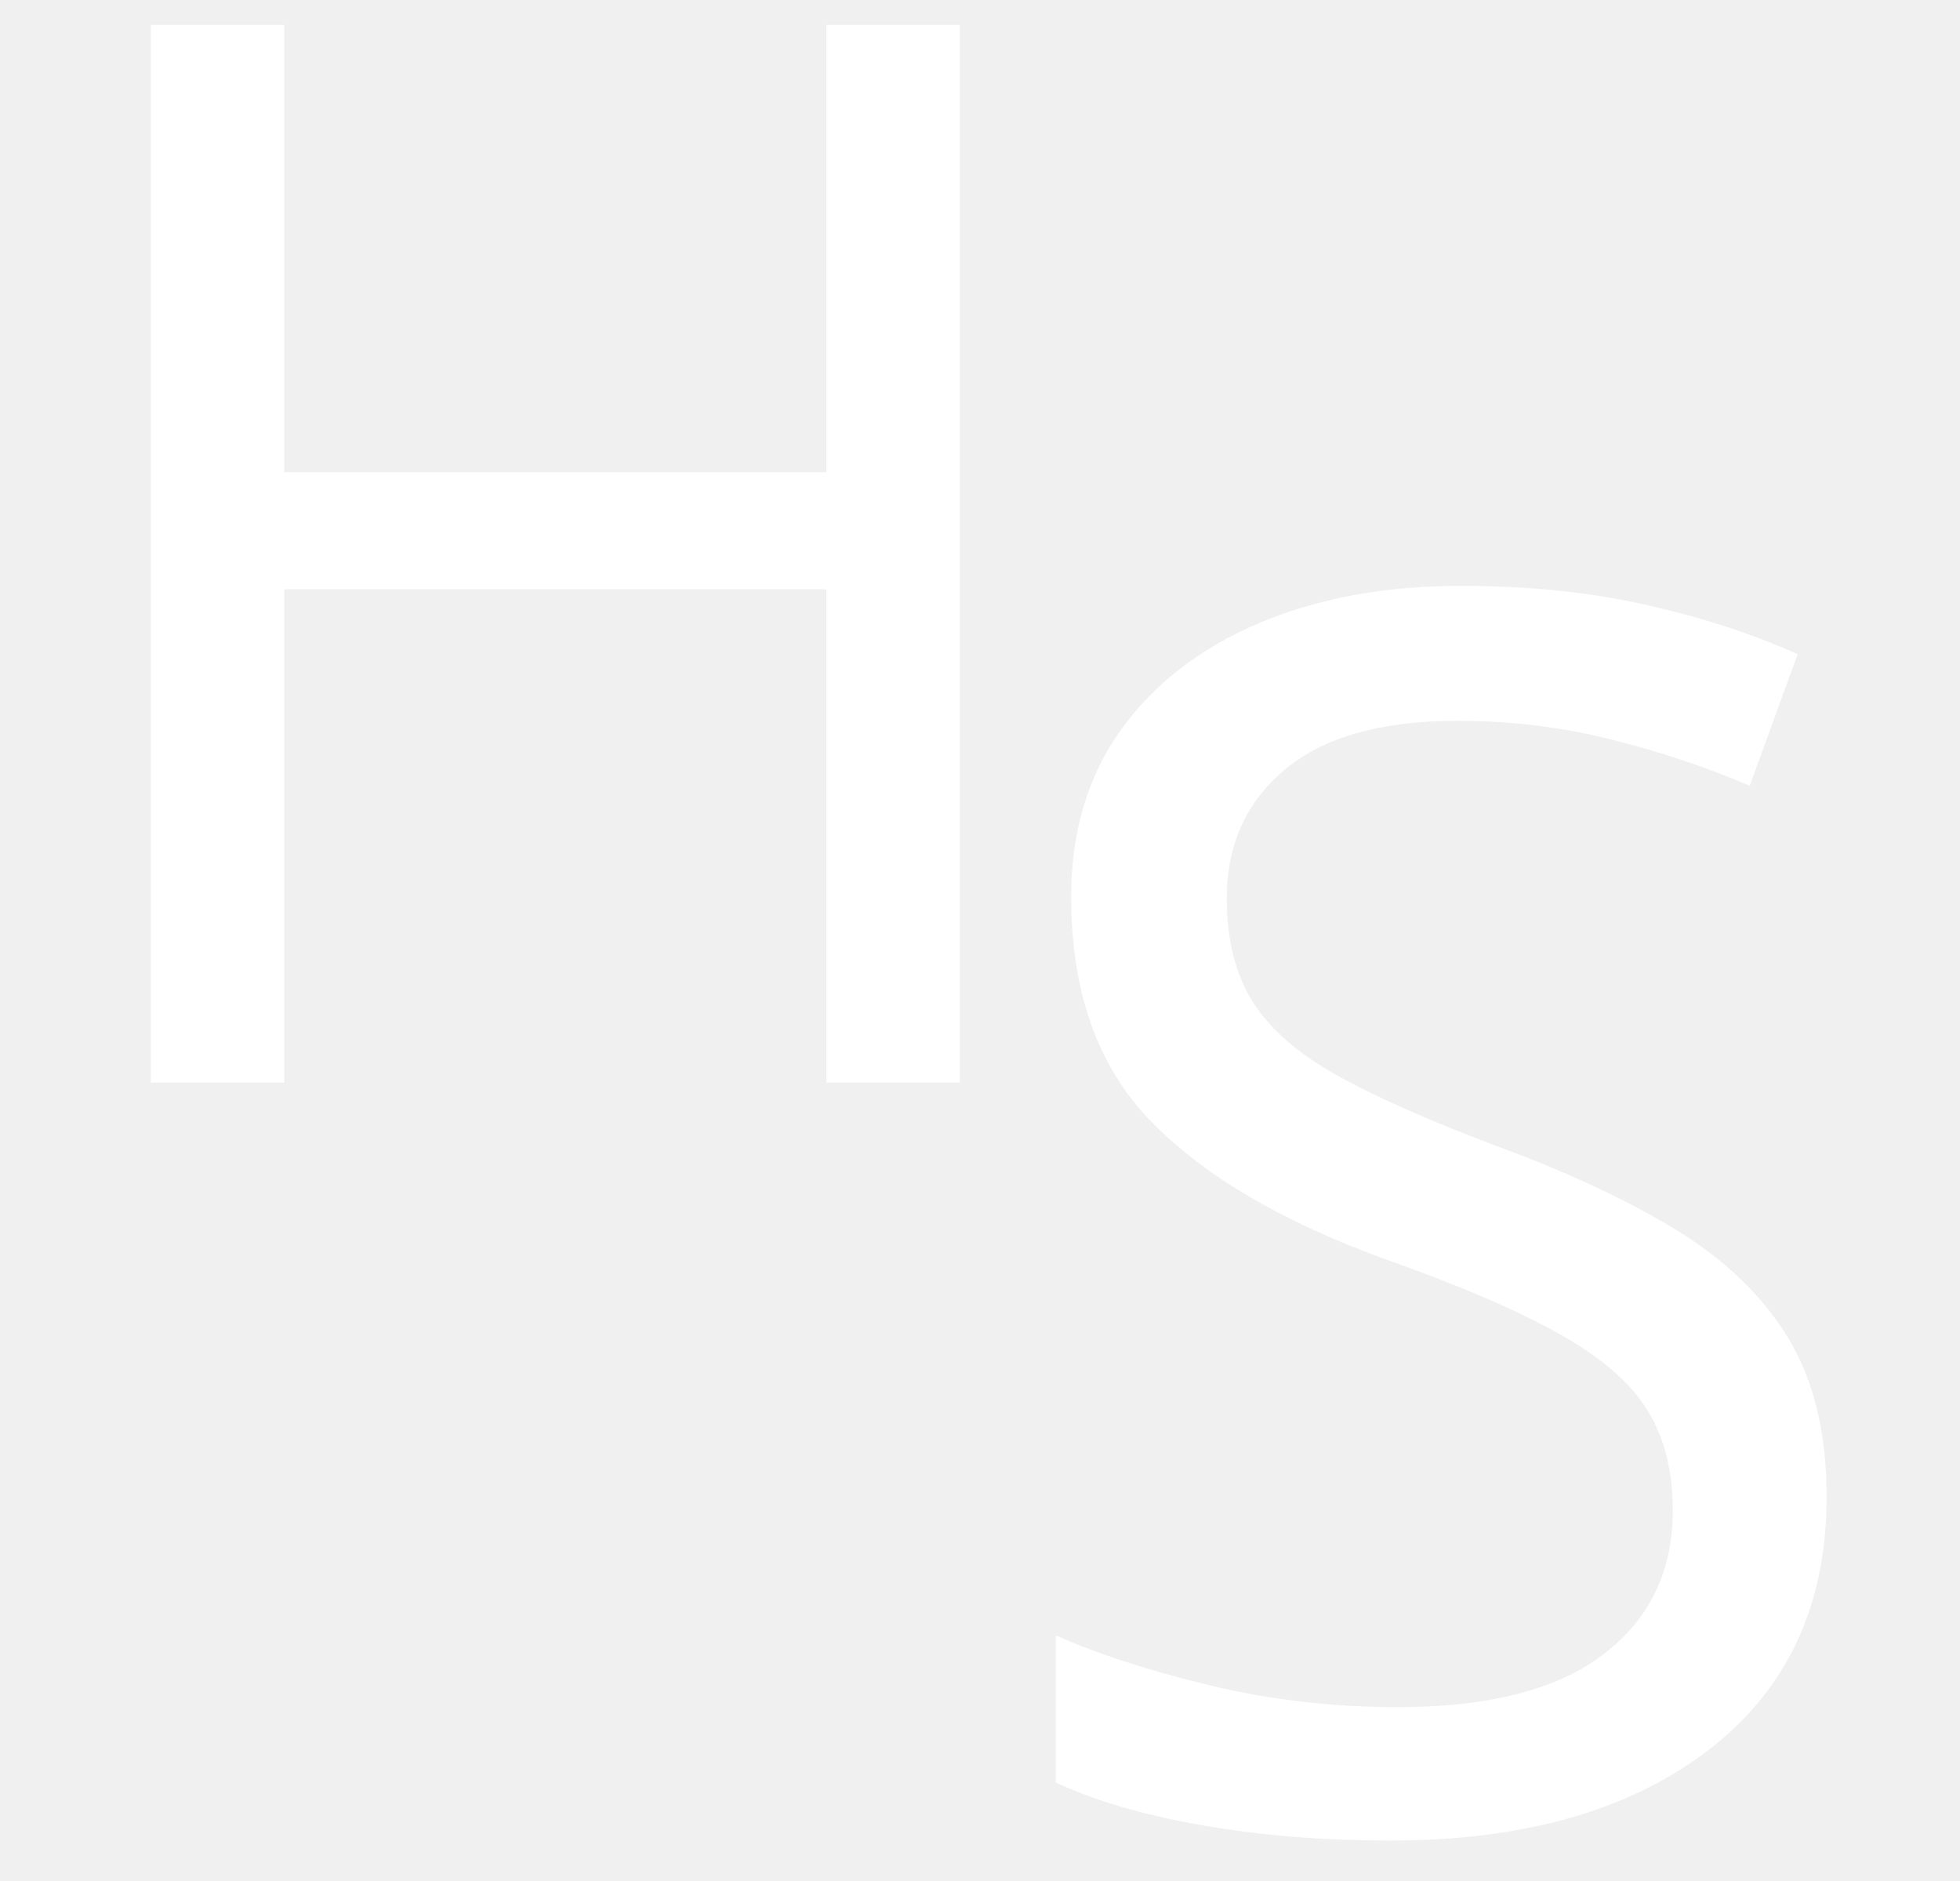
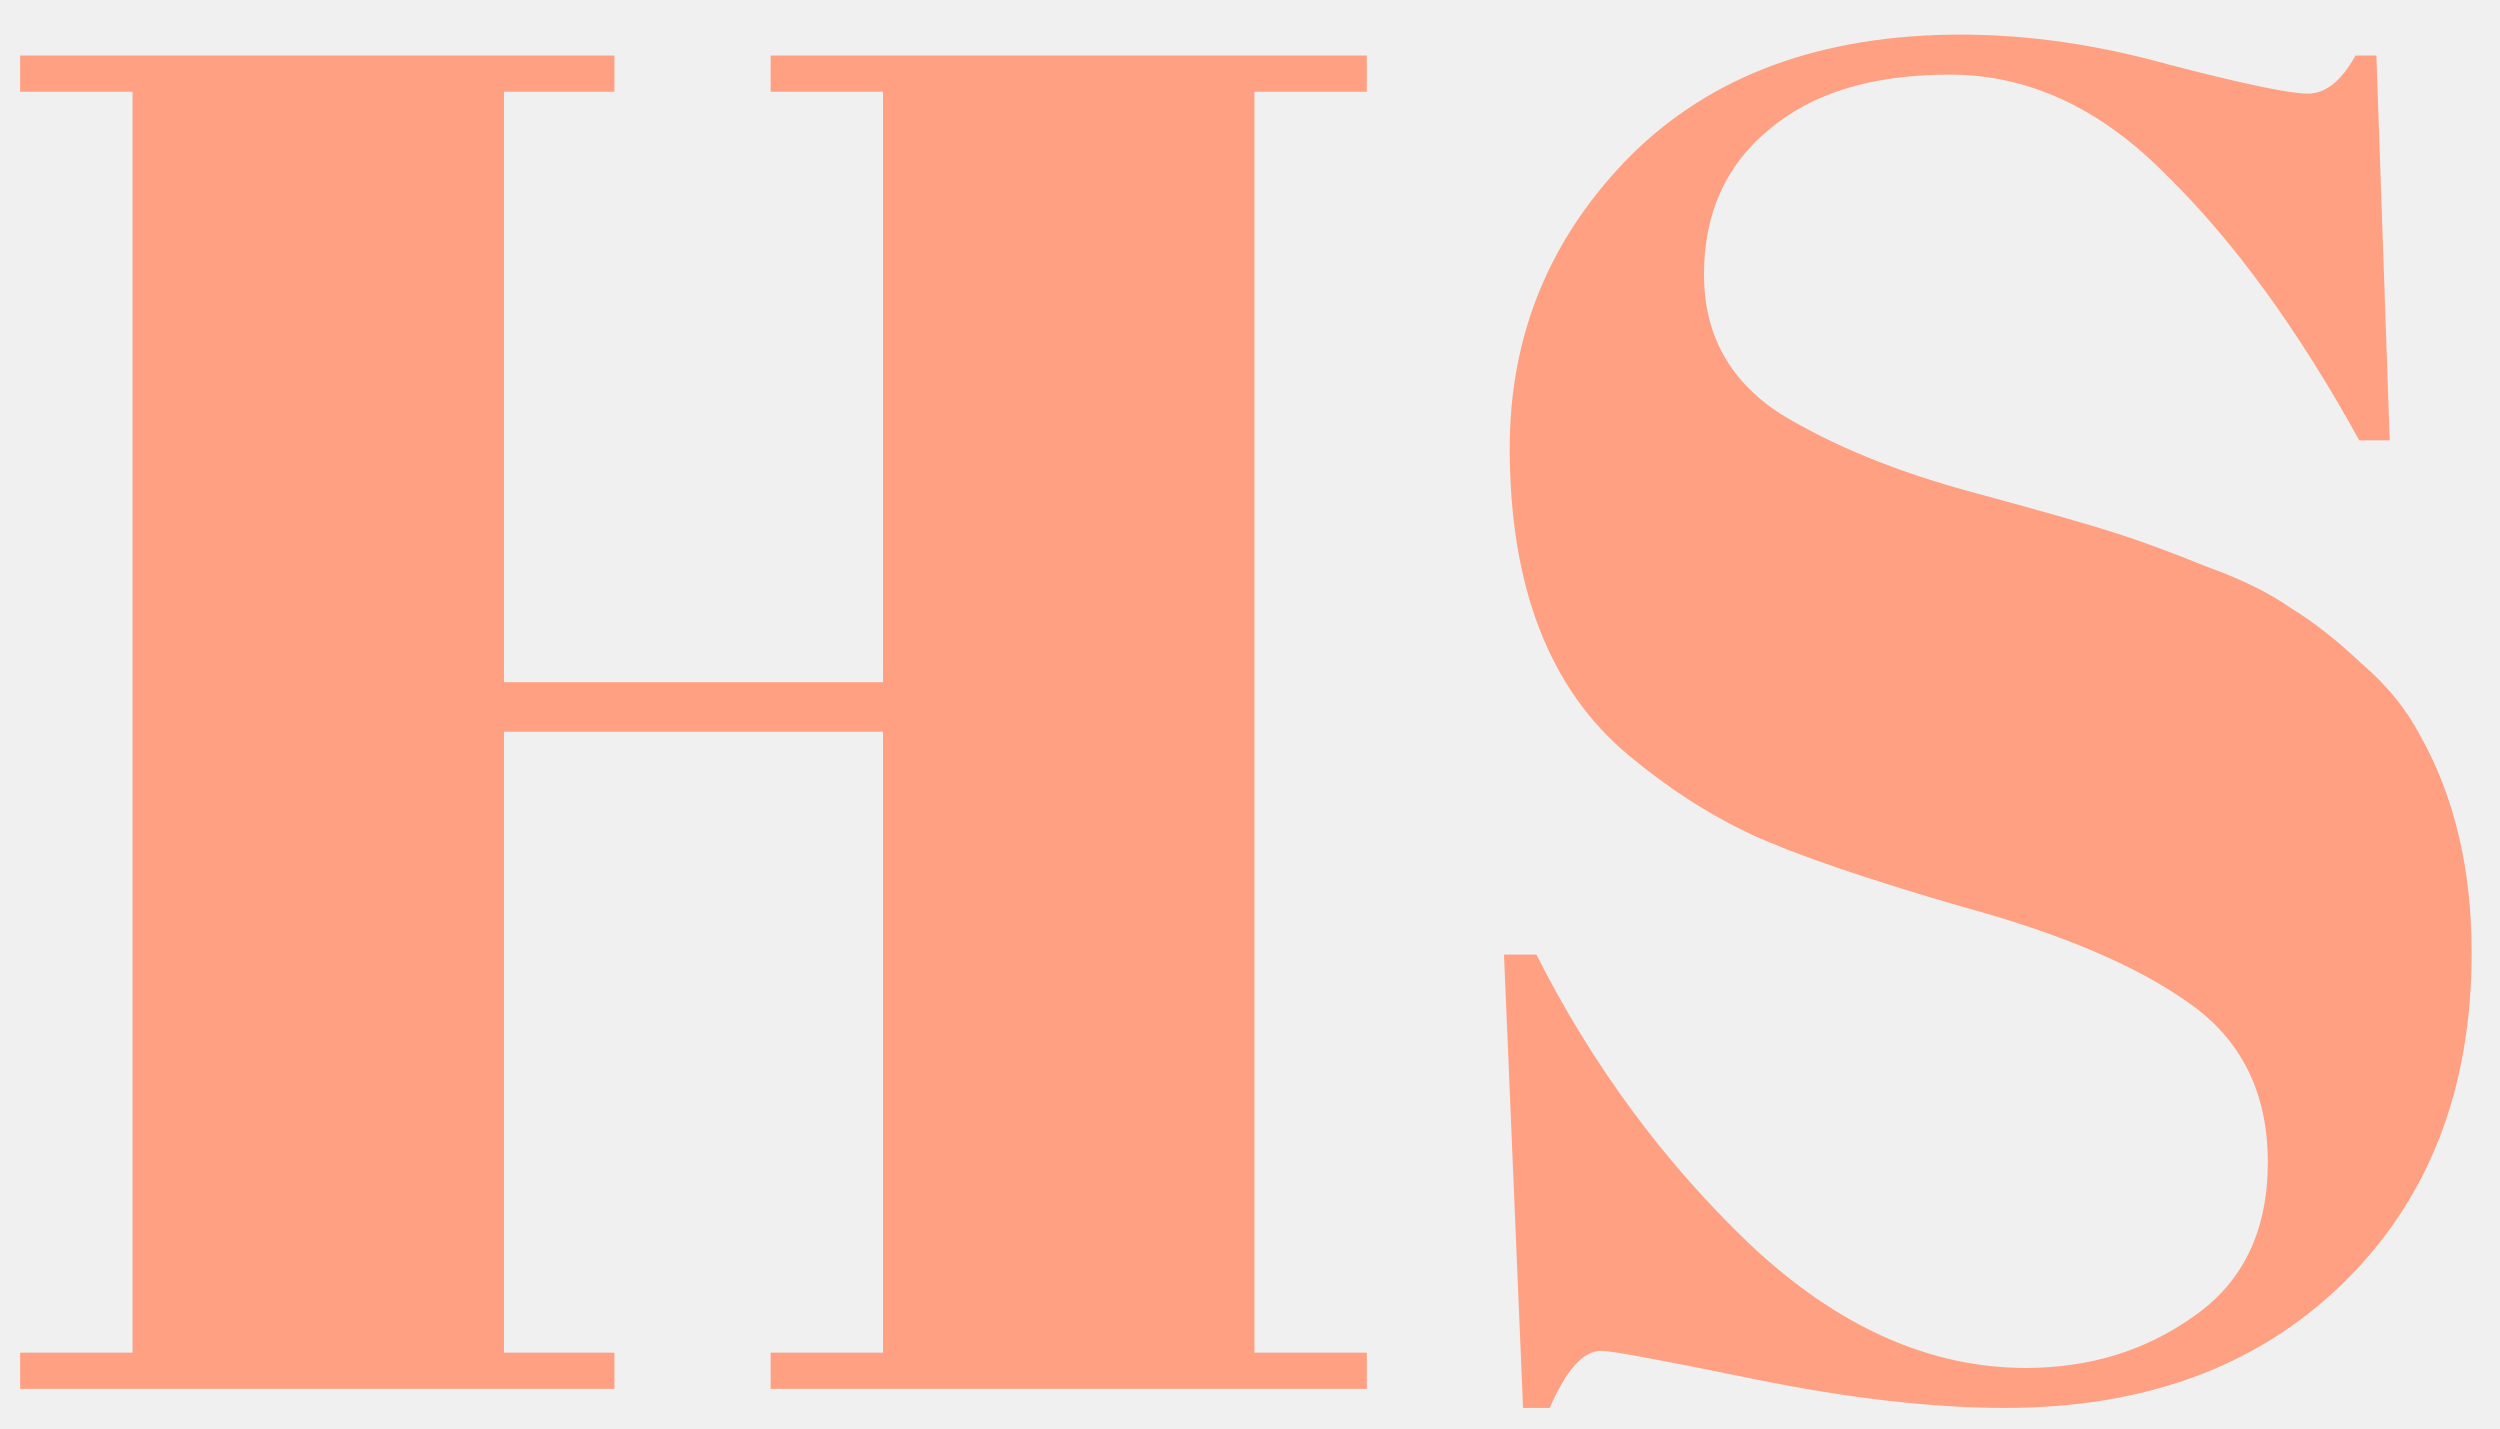
- <svg xmlns="http://www.w3.org/2000/svg" width="172px" height="165px" viewBox="0 0 172 165" version="1.1">
-   <g id="Artboard" stroke="none" stroke-width="1" fill="none" fill-rule="evenodd" font-family="AbrilFatface-Regular, Abril Fatface" font-weight="normal">
-     <g id="Group" transform="translate(-24, -43)" fill="#FFFFFF">
-       <text id="H" font-size="130">
-         <tspan x="24.63" y="138">H</tspan>
-       </text>
-       <text id="S" font-size="150">
-         <tspan x="109" y="203">S</tspan>
-       </text>
-     </g>
-   </g>
+ <svg xmlns="http://www.w3.org/2000/svg" width="63" height="36" viewBox="0 0 63 36" fill="none">
+   <path d="M0.508 1.4H15.484V2.312H12.7V17.192H22.252V2.312H19.42V1.4H34.444V2.312H31.612V34.088H34.444V35H19.42V34.088H22.252V18.44H12.7V34.088H15.484V35H0.508V34.088H3.34V2.312H0.508V1.4ZM51.053 34.472C52.653 34.472 54.061 34.04 55.277 33.176C56.525 32.312 57.149 31.016 57.149 29.288C57.149 27.528 56.477 26.184 55.133 25.256C53.821 24.328 51.933 23.528 49.469 22.856C47.037 22.152 45.261 21.544 44.141 21.032C43.053 20.52 42.013 19.848 41.021 19.016C39.037 17.352 38.045 14.776 38.045 11.288C38.045 8.44 39.053 5.992 41.069 3.944C43.117 1.896 45.901 0.872 49.421 0.872C51.117 0.872 52.877 1.128 54.701 1.64C56.557 2.12 57.709 2.36 58.157 2.36C58.605 2.36 59.005 2.04 59.357 1.4H59.885L60.221 11.096H59.453C57.917 8.312 56.301 6.088 54.605 4.424C52.941 2.728 51.117 1.88 49.133 1.88C47.181 1.88 45.661 2.344 44.573 3.272C43.485 4.168 42.941 5.384 42.941 6.92C42.941 8.424 43.581 9.592 44.861 10.424C46.173 11.224 47.773 11.88 49.661 12.392C51.549 12.904 52.781 13.256 53.357 13.448C53.965 13.64 54.701 13.912 55.565 14.264C56.461 14.584 57.181 14.936 57.725 15.32C58.301 15.672 58.893 16.136 59.501 16.712C60.141 17.256 60.637 17.864 60.989 18.536C61.853 20.072 62.285 21.896 62.285 24.008C62.285 27.464 61.197 30.248 59.021 32.36C56.877 34.44 54.045 35.48 50.525 35.48C48.701 35.48 46.605 35.24 44.237 34.76C41.901 34.28 40.605 34.04 40.349 34.04C39.901 34.04 39.469 34.52 39.053 35.48H38.381L37.901 24.056H38.717C40.125 26.84 41.917 29.272 44.093 31.352C46.301 33.432 48.621 34.472 51.053 34.472Z" fill="#FFA082" />
</svg>
